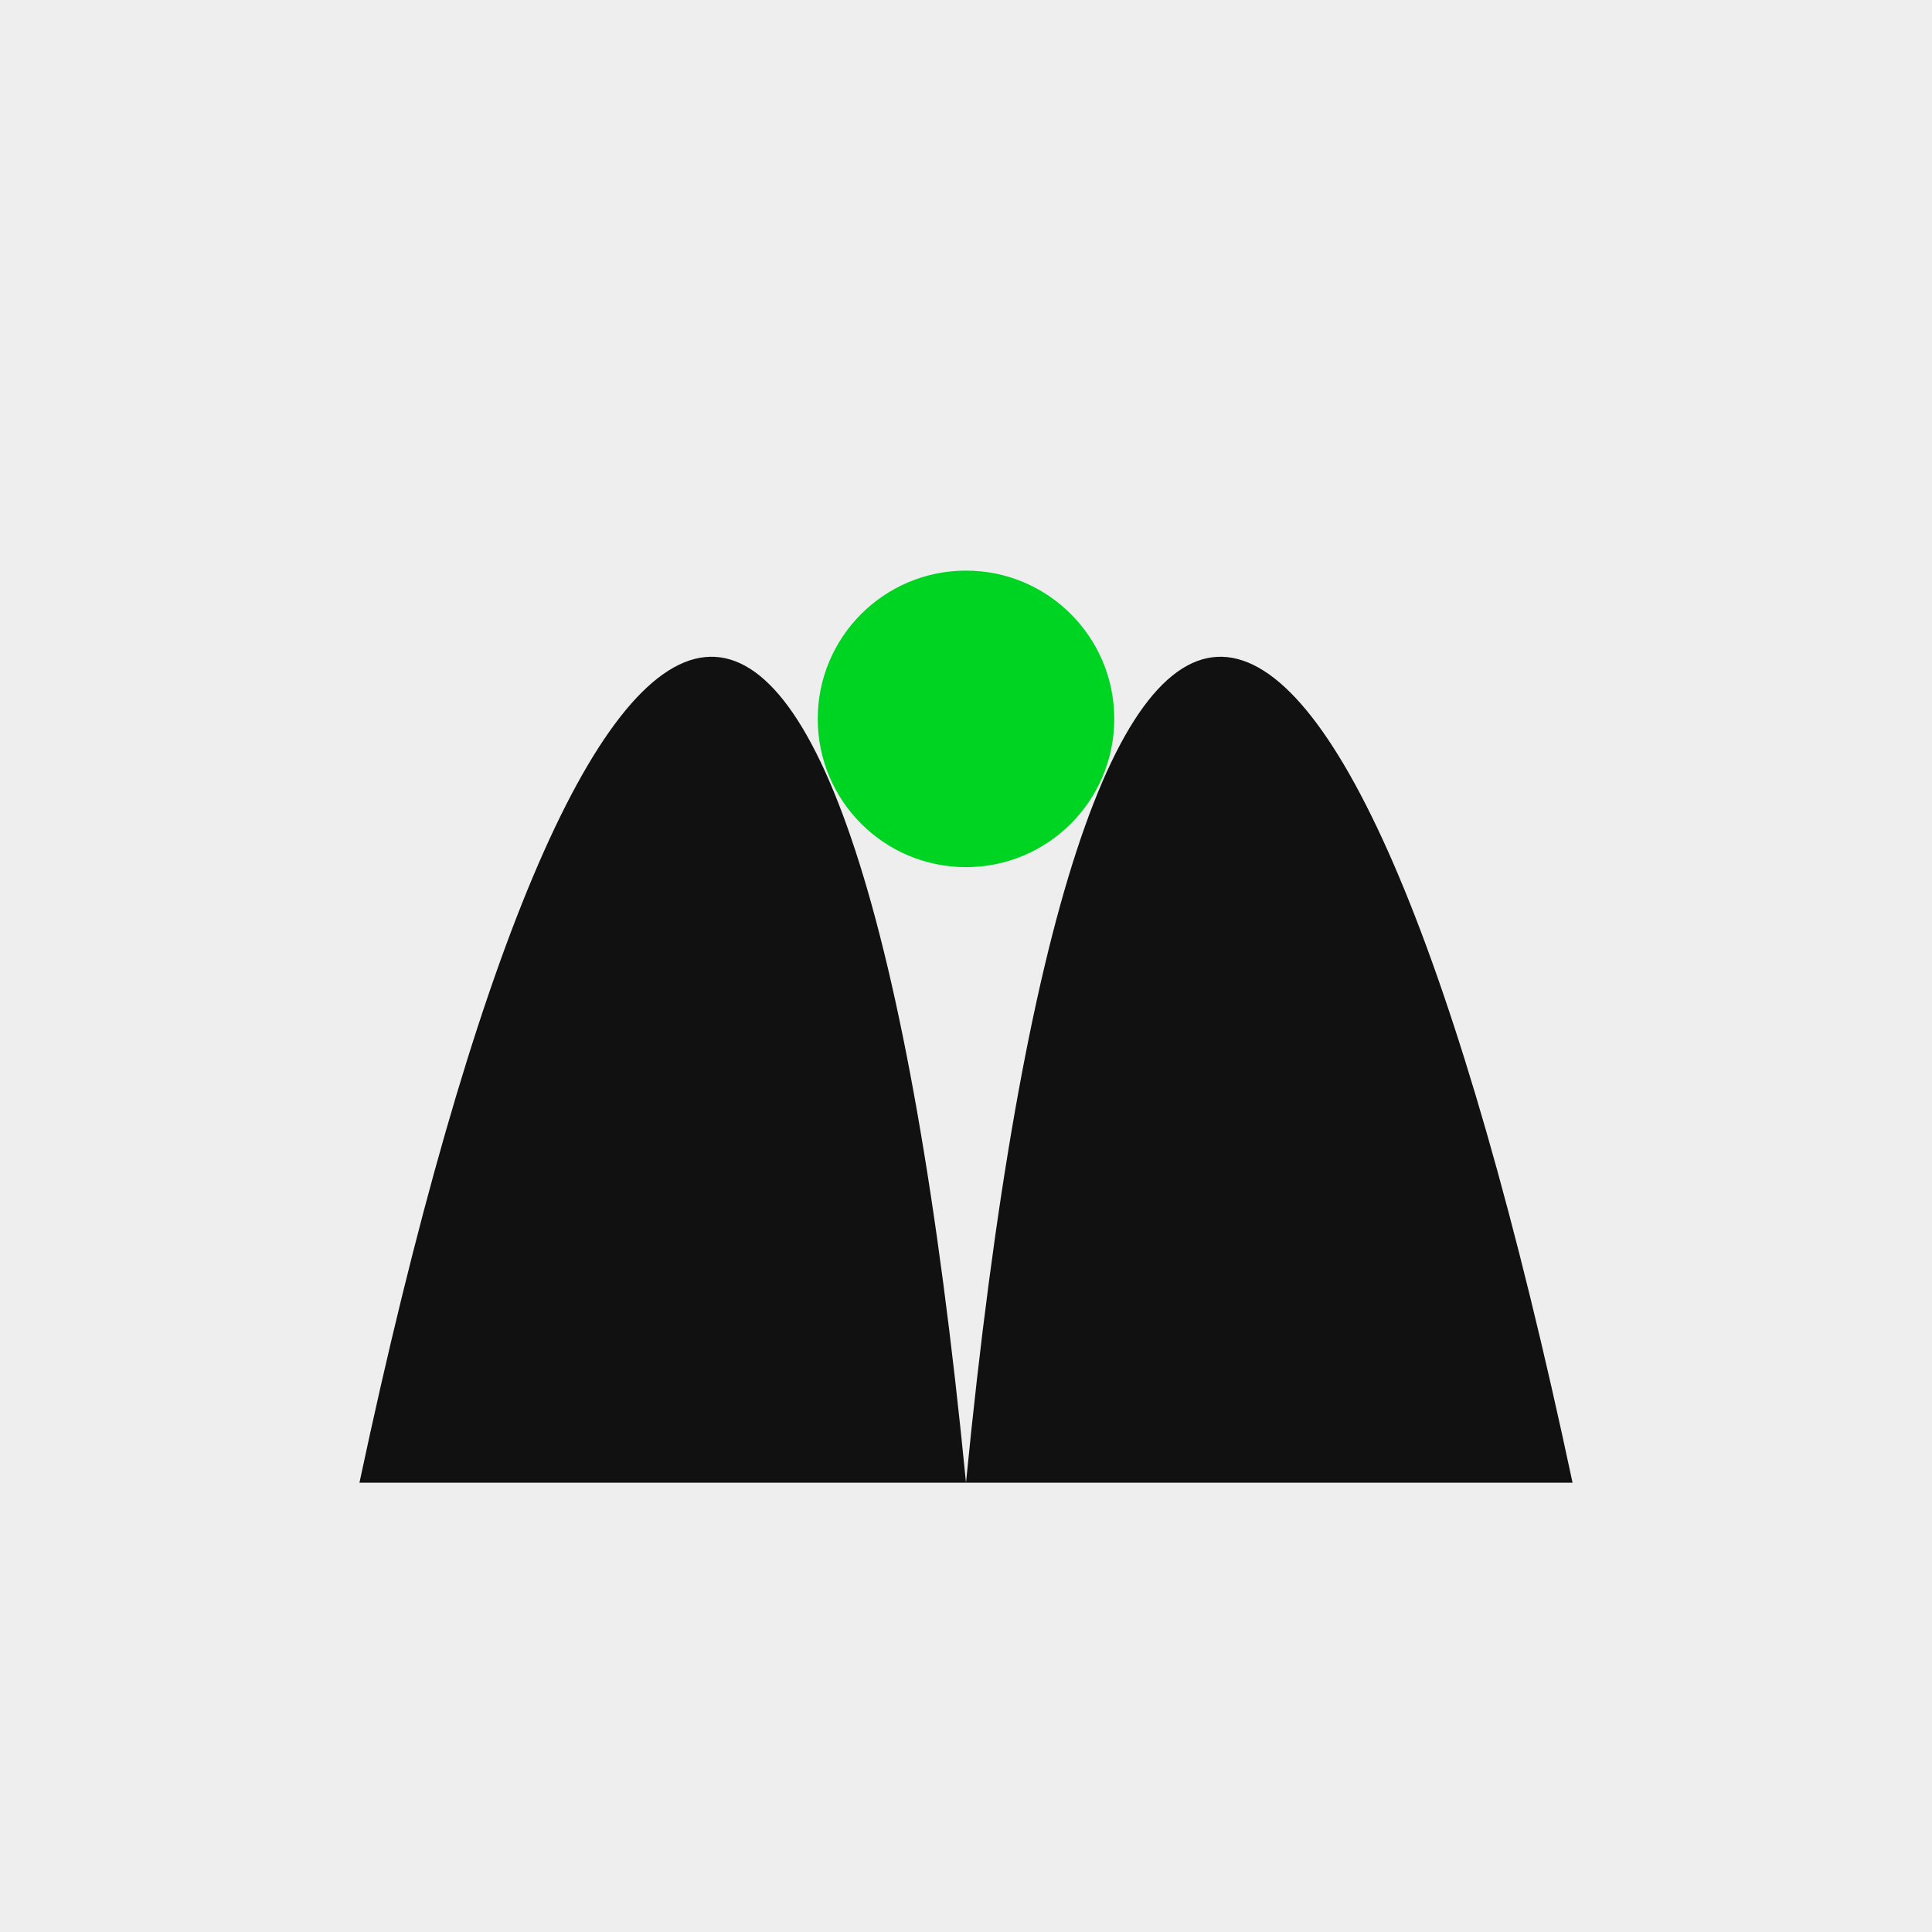
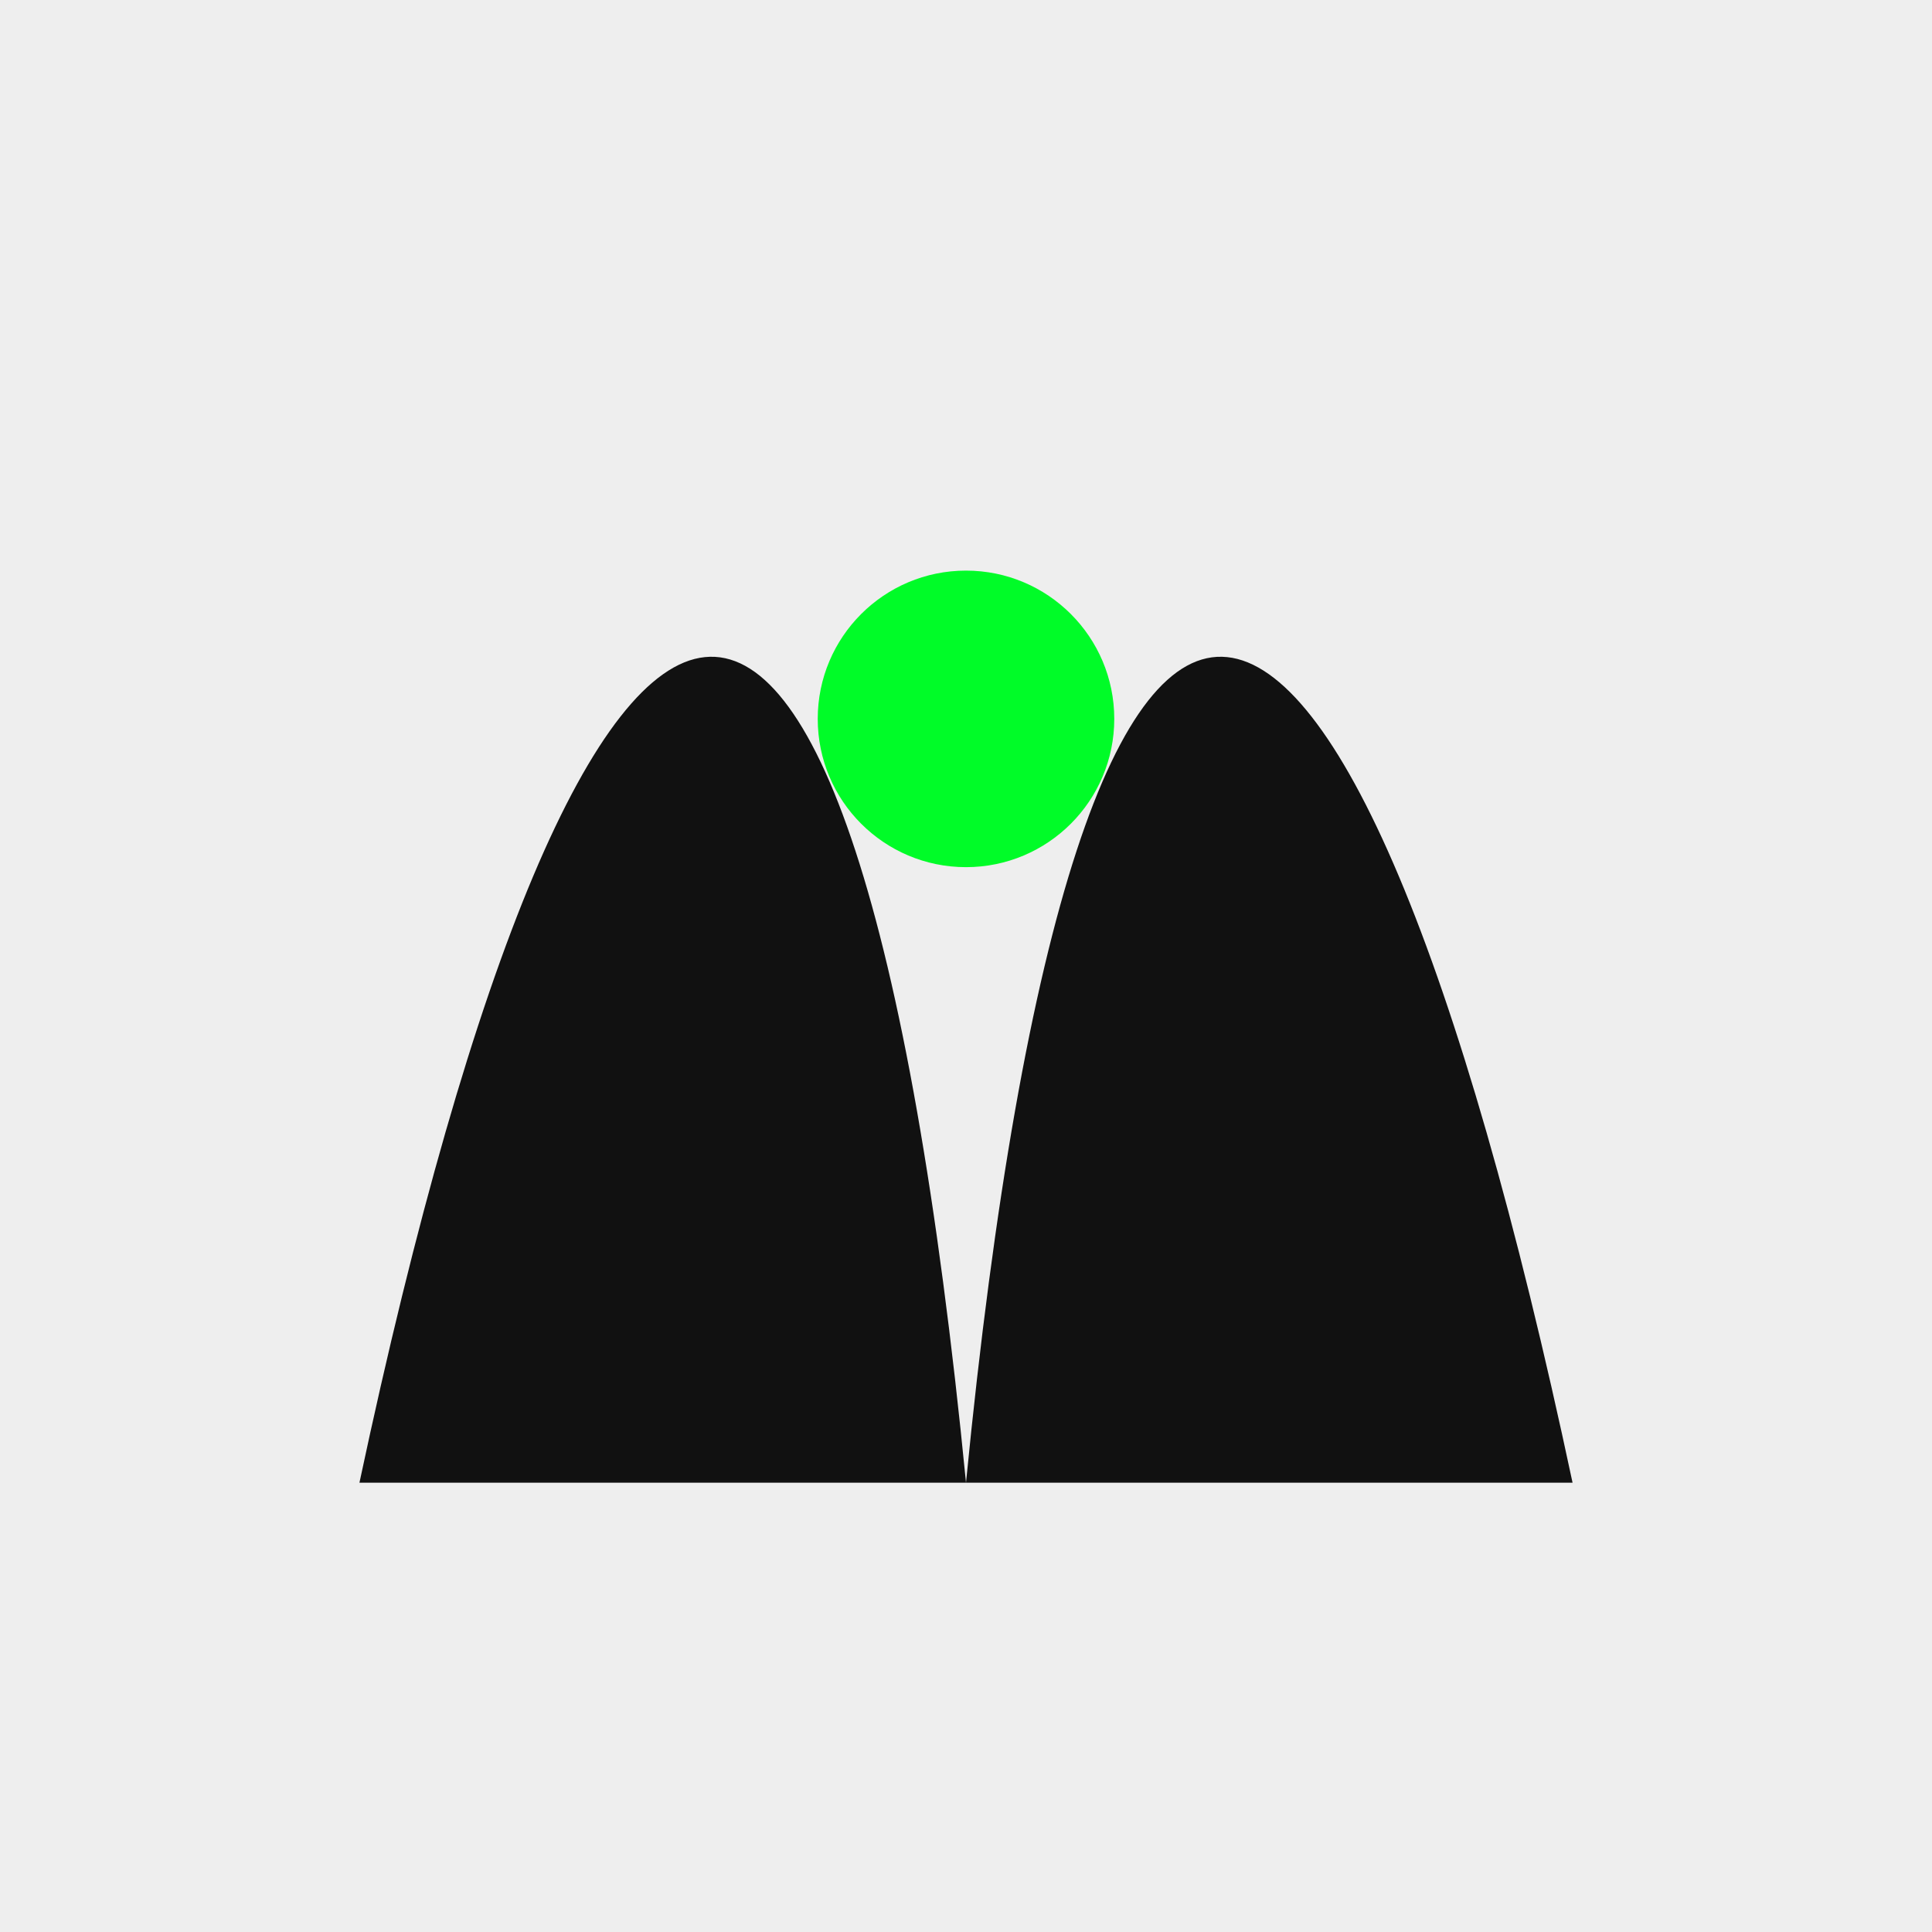
<svg xmlns="http://www.w3.org/2000/svg" viewBox="0 0 430 430">
  <rect width="430" height="430" fill="#eee" />
  <path d="M80 330C130 95 190 75 215 330Z" fill="#111" />
  <path d="M215 330C240 75 300 95 350 330Z" fill="#111" />
-   <circle cx="215" cy="160" r="33" fill="#00D422" />
+   <circle cx="215" cy="160" r="33" fill="#00FC28" />
</svg>
